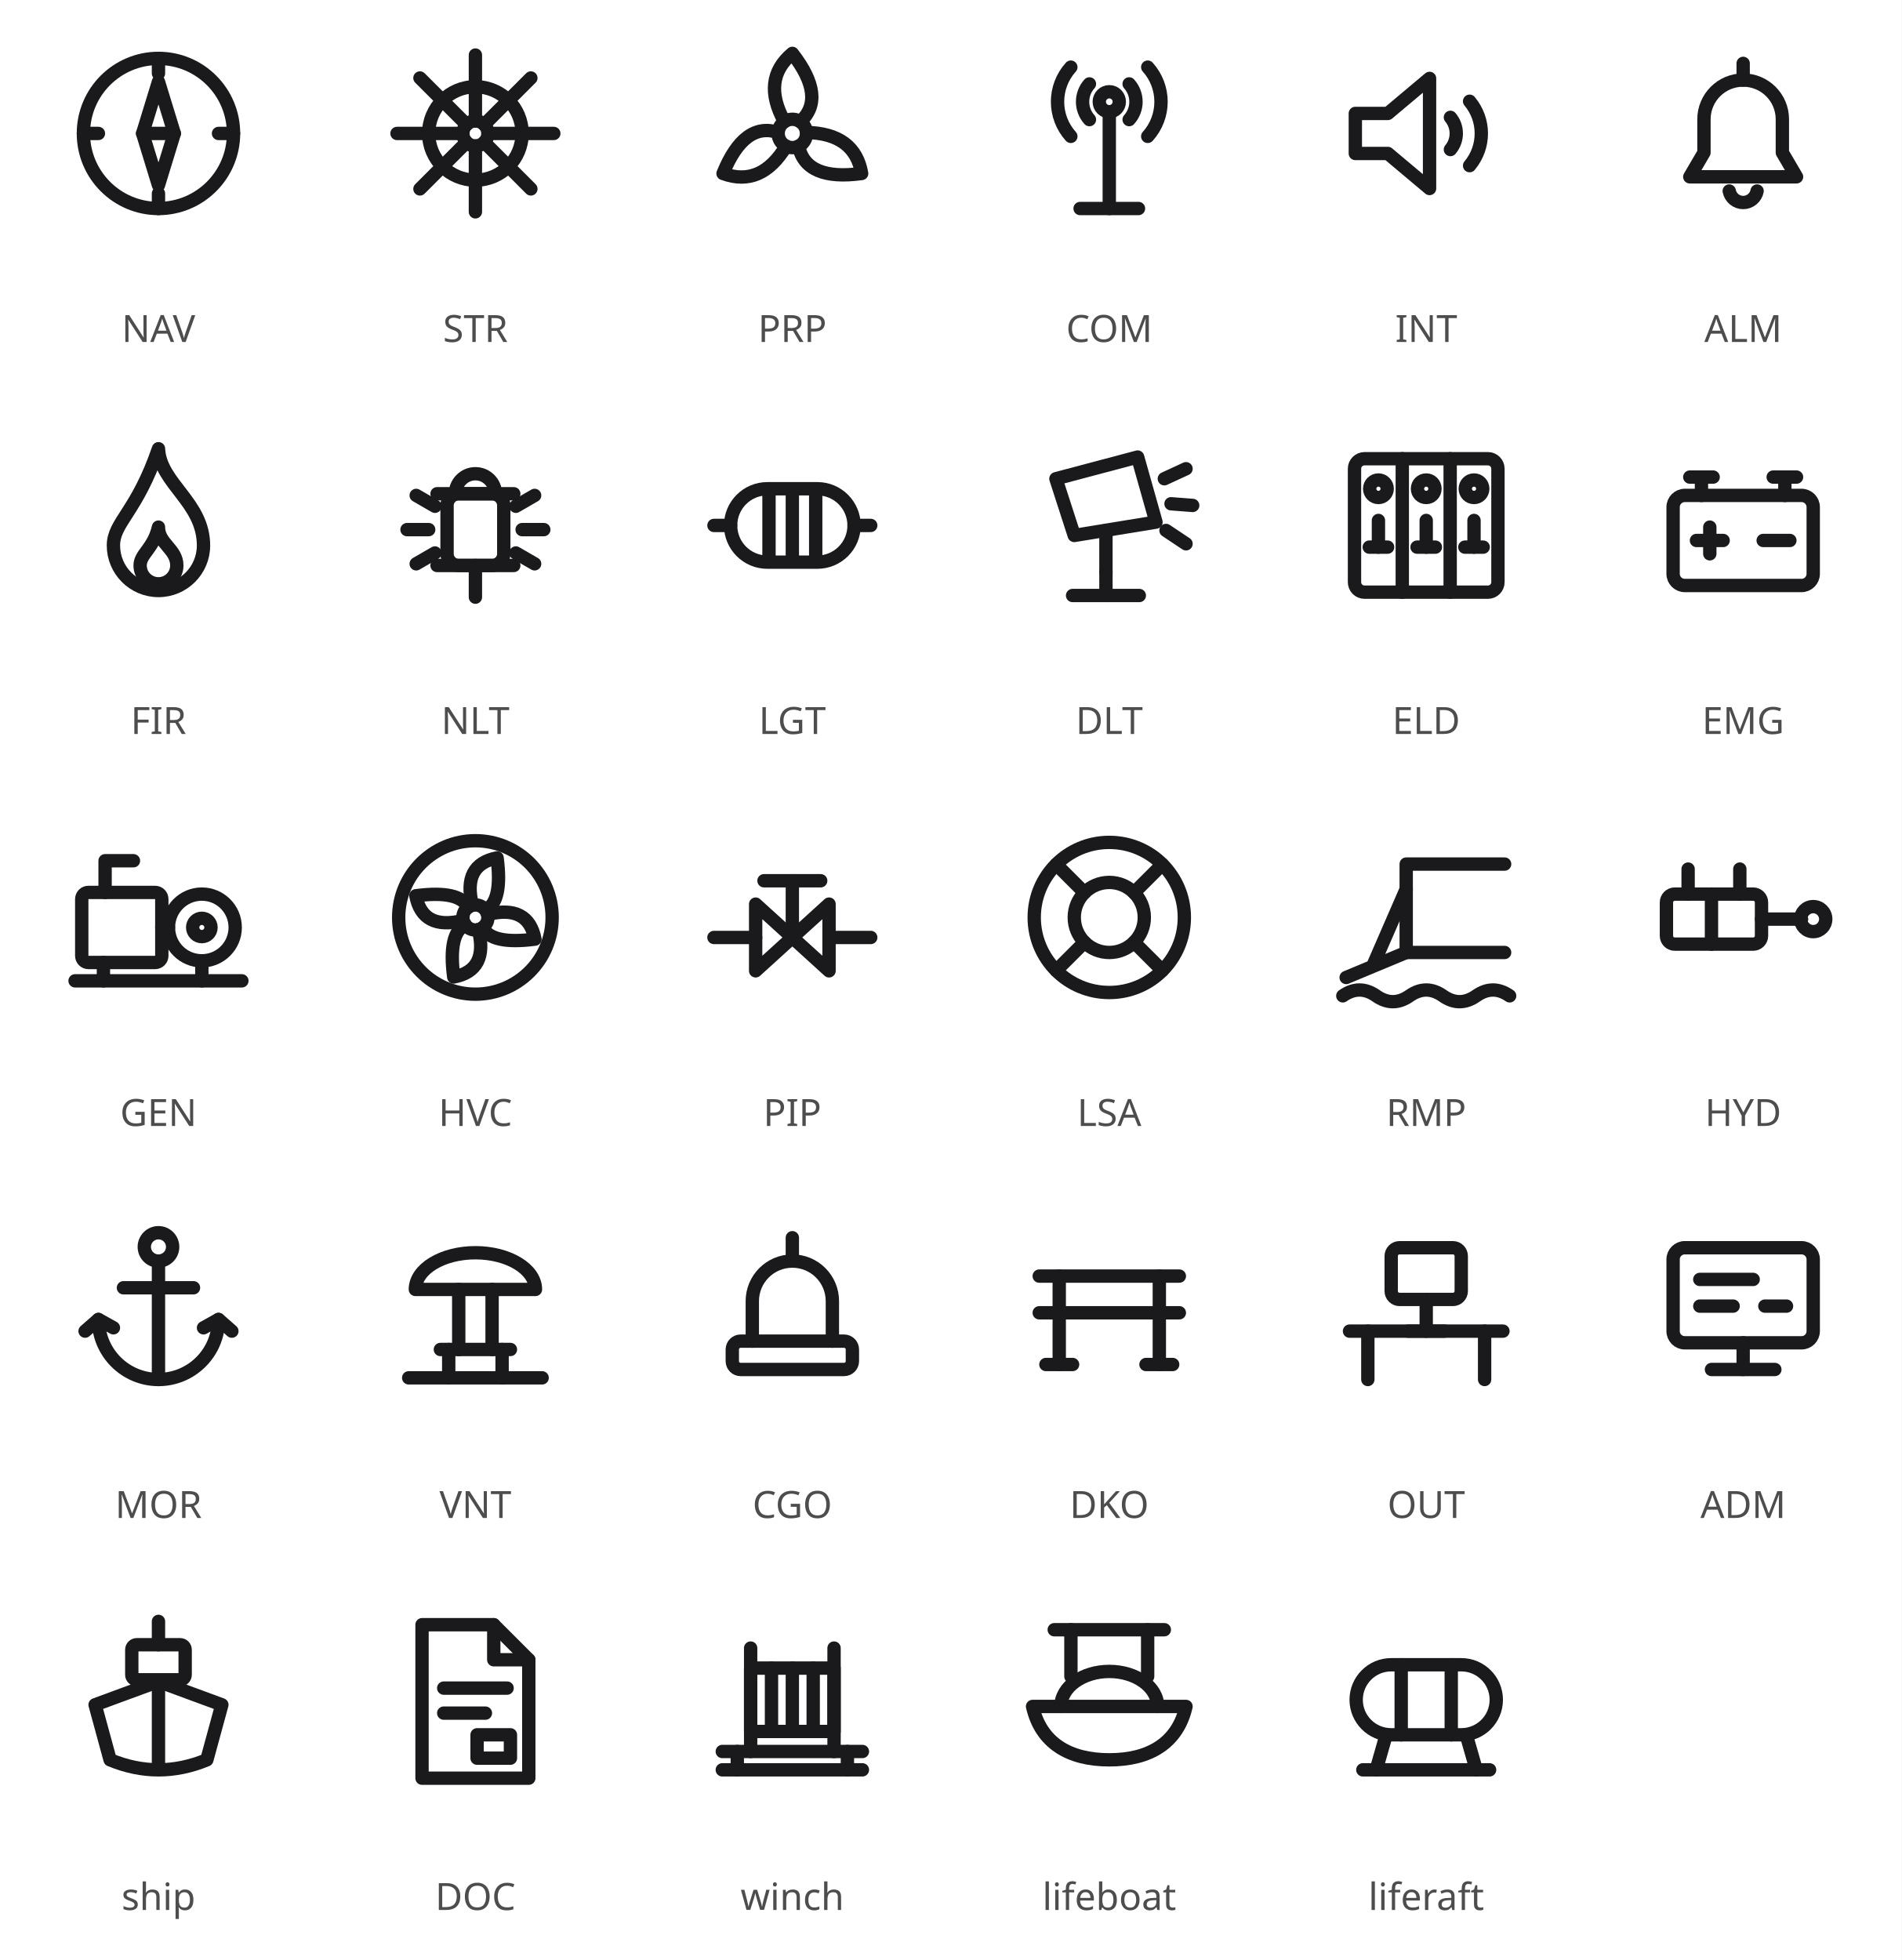
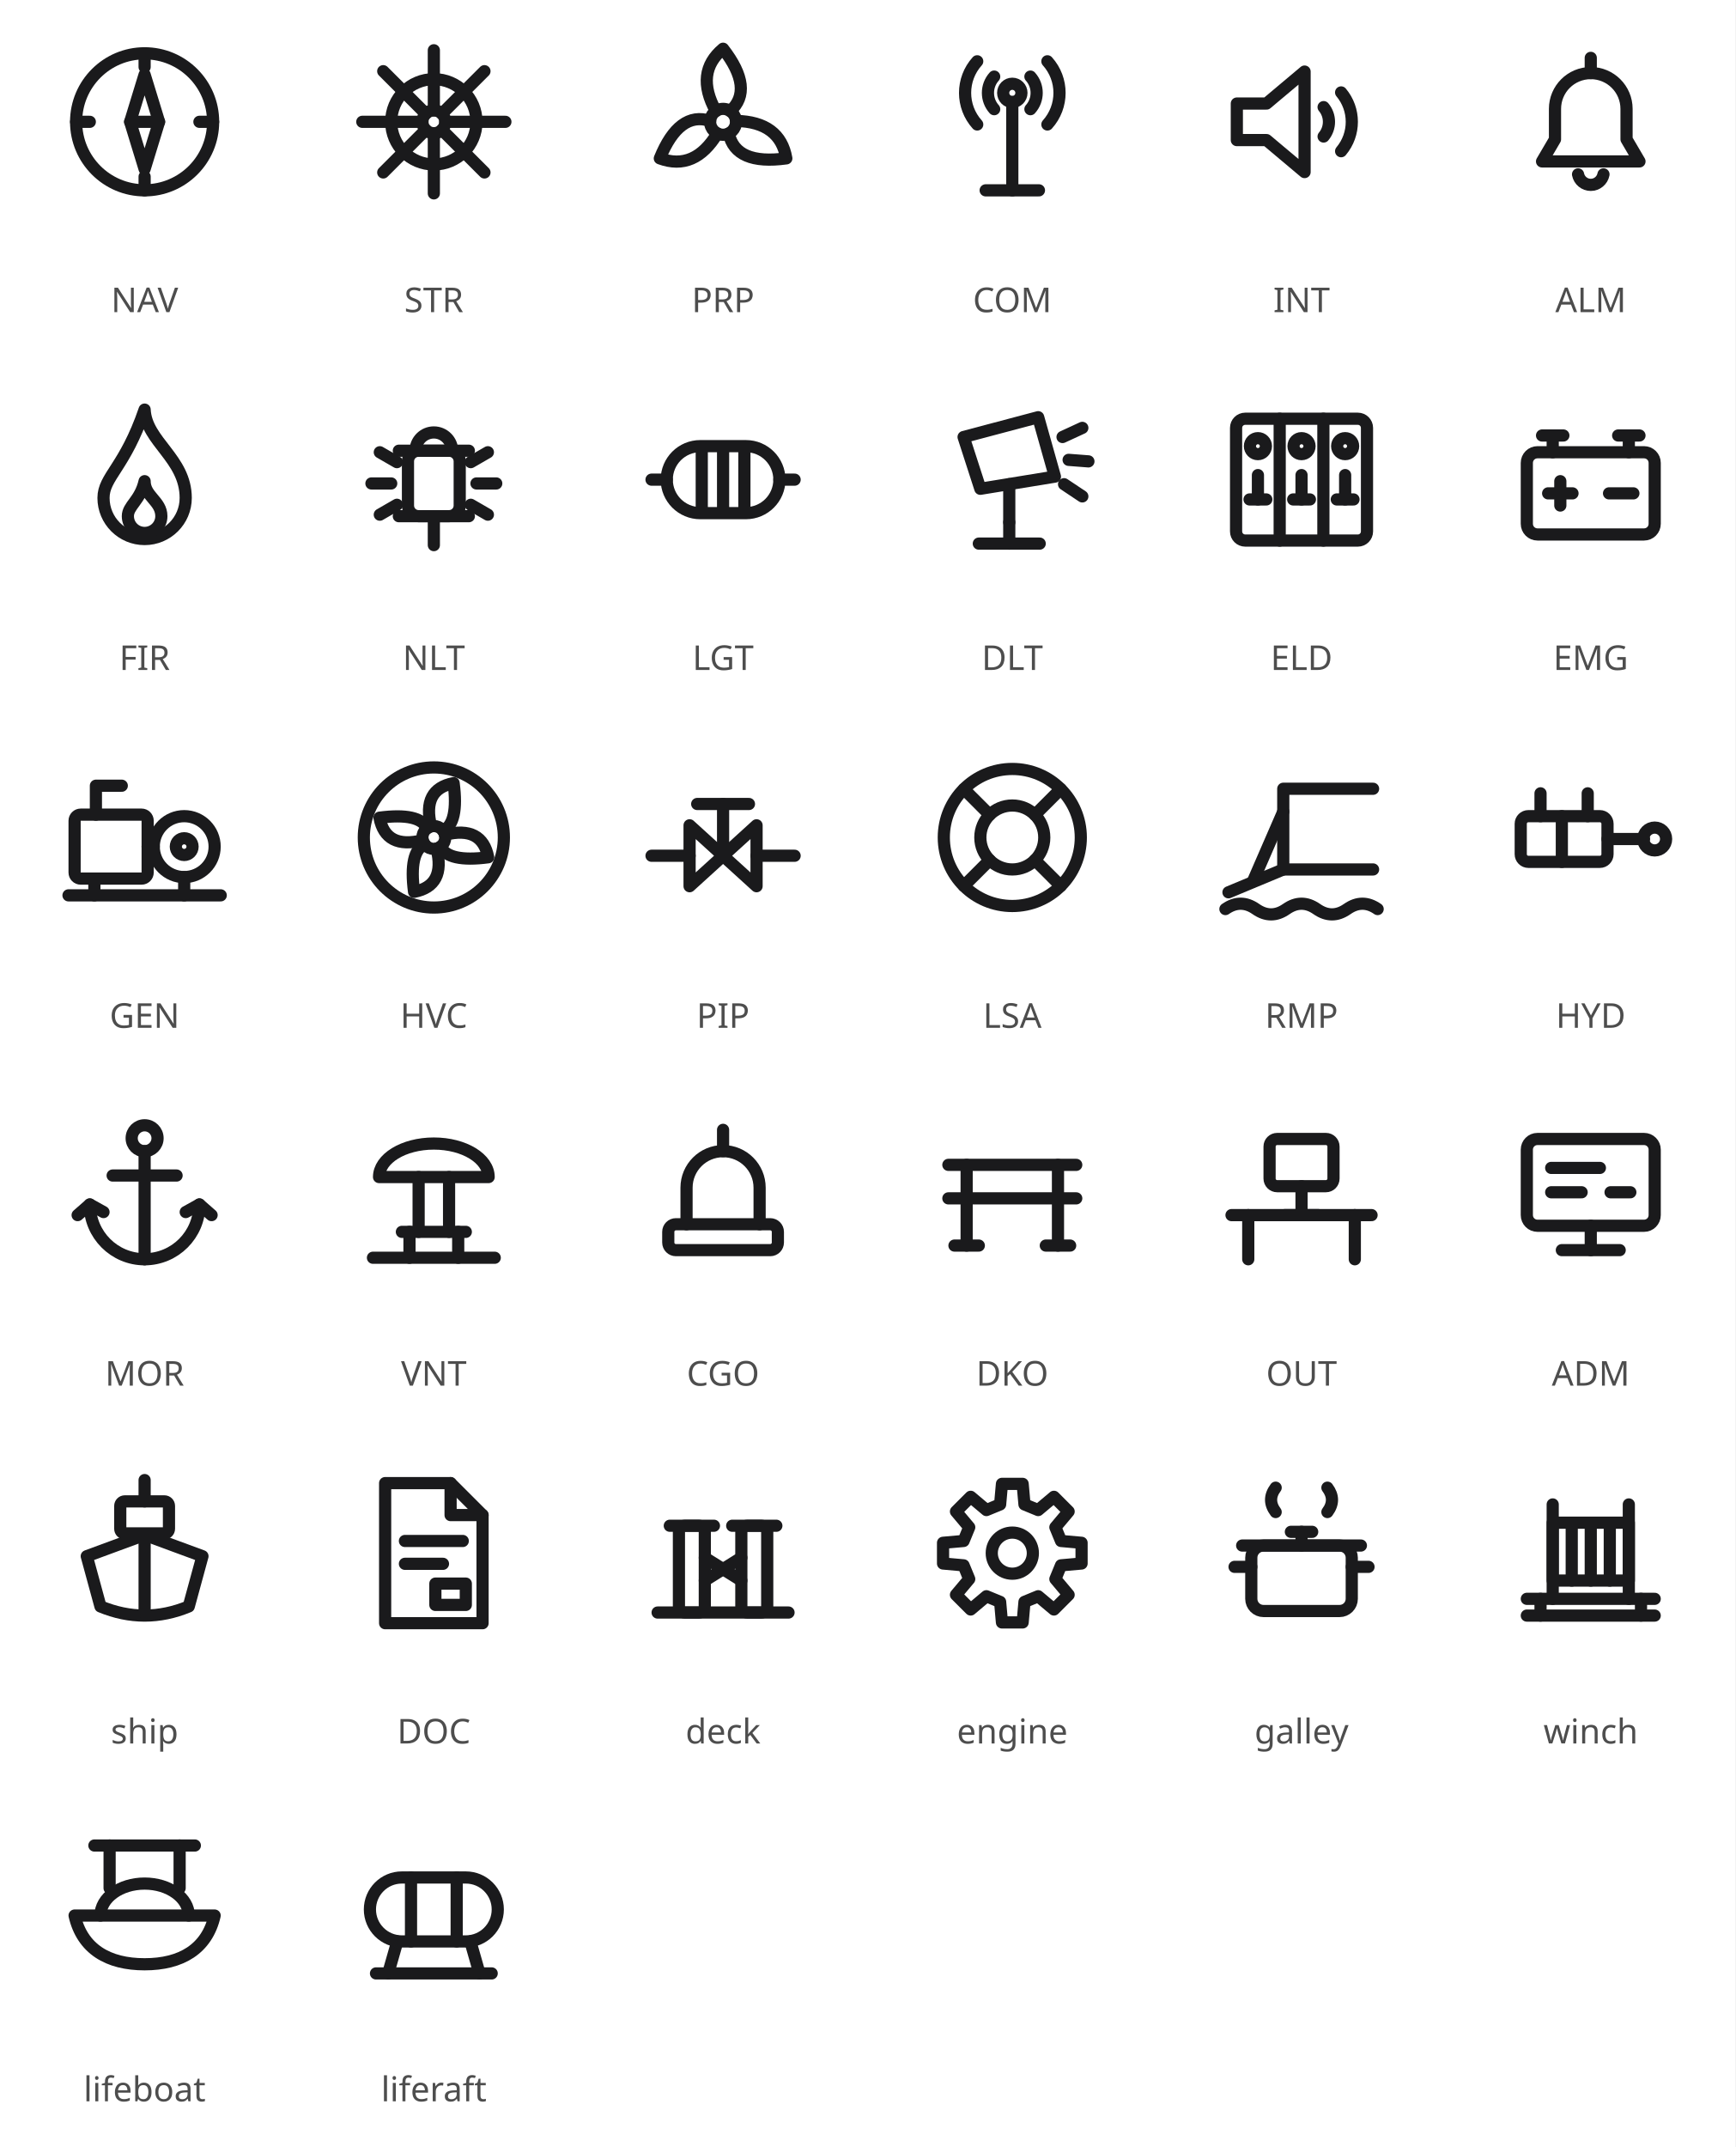
- <svg xmlns="http://www.w3.org/2000/svg" viewBox="0 0 456 470" width="912" font-family="sans-serif" font-size="9">
+ <svg xmlns="http://www.w3.org/2000/svg" viewBox="0 0 456 564" width="912" font-family="sans-serif" font-size="9">
  <rect width="100%" height="100%" fill="#ffffff" />
  <g transform="translate(14 8) scale(2)" fill="none" stroke="#1a1a1c" stroke-width="1.6" stroke-linecap="round" stroke-linejoin="round">
    <path d="M3 12a9 9 0 1 0 18 0a9 9 0 1 0 -18 0" />
    <path d="M12 4.8L12 3" />
    <path d="M19.2 12L21 12" />
    <path d="M12 19.2L12 21" />
    <path d="M4.8 12L3 12" />
    <path d="M12 5.8L13.9 12L12 18.2L10.1 12Z" />
    <path d="M13.9 12L10.1 12" />
  </g>
  <text x="38.0" y="82" text-anchor="middle" fill="#4d4d4d">NAV</text>
  <g transform="translate(90 8) scale(2)" fill="none" stroke="#1a1a1c" stroke-width="1.6" stroke-linecap="round" stroke-linejoin="round">
    <path d="M6.4 12a5.6 5.6 0 1 0 11.2 0a5.6 5.6 0 1 0 -11.2 0" />
    <path d="M10.5 12a1.5 1.5 0 1 0 3 0a1.5 1.5 0 1 0 -3 0" />
    <path d="M12 10.5L12 2.6" />
    <path d="M13.06 10.94L18.65 5.35" />
    <path d="M13.5 12L21.4 12" />
    <path d="M13.06 13.06L18.65 18.65" />
    <path d="M12 13.5L12 21.4" />
    <path d="M10.94 13.06L5.35 18.65" />
    <path d="M10.5 12L2.6 12" />
    <path d="M10.94 10.94L5.35 5.35" />
  </g>
  <text x="114.0" y="82" text-anchor="middle" fill="#4d4d4d">STR</text>
  <g transform="translate(166 8) scale(2)" fill="none" stroke="#1a1a1c" stroke-width="1.6" stroke-linecap="round" stroke-linejoin="round">
    <path d="M10.3 12a1.7 1.7 0 1 0 3.4 0a1.7 1.7 0 1 0 -3.4 0" />
    <path d="M11.05 10.59Q8.26 5.52 12 2.4Q16.13 7.72 12.95 10.59" />
    <path d="M13.7 11.88Q19.49 12 20.31 16.8Q13.64 17.72 12.75 13.53" />
    <path d="M11.25 13.53Q8.26 18.48 3.69 16.8Q6.22 10.56 10.3 11.88" />
  </g>
  <text x="190.0" y="82" text-anchor="middle" fill="#4d4d4d">PRP</text>
  <g transform="translate(242 8) scale(2)" fill="none" stroke="#1a1a1c" stroke-width="1.6" stroke-linecap="round" stroke-linejoin="round">
    <path d="M12 21L12 9.4" />
    <path d="M10.8 8.2a1.2 1.2 0 1 0 2.4 0a1.2 1.2 0 1 0 -2.4 0" />
    <path d="M14.38 6.06A3.2 3.2 0 0 1 14.38 10.34" />
    <path d="M16.61 4.05A6.2 6.2 0 0 1 16.61 12.35" />
    <path d="M9.62 10.34A3.2 3.2 0 0 1 9.62 6.06" />
    <path d="M7.39 12.35A6.2 6.2 0 0 1 7.39 4.05" />
    <path d="M8.5 21L15.5 21" />
  </g>
  <text x="266.0" y="82" text-anchor="middle" fill="#4d4d4d">COM</text>
  <g transform="translate(318 8) scale(2)" fill="none" stroke="#1a1a1c" stroke-width="1.6" stroke-linecap="round" stroke-linejoin="round">
    <path d="M3.5 9.6L7.4 9.6L12.4 5.4L12.4 18.6L7.4 14.4L3.5 14.4Z" />
    <path d="M14.9 10.07A3 3 0 0 1 14.9 13.93" />
    <path d="M17.2 8.14A6 6 0 0 1 17.2 15.86" />
  </g>
  <text x="342.0" y="82" text-anchor="middle" fill="#4d4d4d">INT</text>
  <g transform="translate(394 8) scale(2)" fill="none" stroke="#1a1a1c" stroke-width="1.6" stroke-linecap="round" stroke-linejoin="round">
    <path d="M5.6 17.2h12.8l-1.7-2.9V10.3a4.7 4.7 0 0 0-9.4 0v4Z" />
    <path d="M13.67 18.9A1.7 1.7 0 0 1 10.33 18.9" />
    <path d="M12 3.6L12 5.6" />
  </g>
  <text x="418.0" y="82" text-anchor="middle" fill="#4d4d4d">ALM</text>
  <g transform="translate(14 102) scale(2)" fill="none" stroke="#1a1a1c" stroke-width="1.6" stroke-linecap="round" stroke-linejoin="round">
    <path d="M12 2.8C12.2 7 17.4 9.2 17.4 14.4a5.4 5.4 0 0 1-10.8 0C6.6 11.6 9.4 10.4 12 2.8Z" />
    <path d="M12 12.2c0 2 2.2 2.6 2.2 4.6a2.2 2.2 0 0 1-4.4 0c0-1.4 1.6-2 2.2-4.6Z" />
  </g>
  <text x="38.0" y="176" text-anchor="middle" fill="#4d4d4d">FIR</text>
  <g transform="translate(90 102) scale(2)" fill="none" stroke="#1a1a1c" stroke-width="1.6" stroke-linecap="round" stroke-linejoin="round">
    <path d="M10 8.2h4a1.4 1.4 0 0 1 1.4 1.4v5.8a1.4 1.4 0 0 1 -1.4 1.4h-4a1.4 1.4 0 0 1 -1.4 -1.4v-5.8a1.4 1.4 0 0 1 1.4 -1.4Z" />
    <path d="M7.4 8.2L16.6 8.2" />
    <path d="M7.4 16.8L16.6 16.8" />
    <path d="M9.6 8.2A2.4 2.4 0 0 1 14.4 8.2" />
    <path d="M12 16.8L12 20.6" />
    <path d="M16.85 9.7L19.1 8.4" />
    <path d="M17.6 12.5L20.2 12.5" />
    <path d="M16.85 15.3L19.1 16.6" />
    <path d="M7.15 15.3L4.9 16.6" />
    <path d="M6.4 12.5L3.8 12.5" />
    <path d="M7.15 9.7L4.9 8.4" />
  </g>
  <text x="114.0" y="176" text-anchor="middle" fill="#4d4d4d">NLT</text>
  <g transform="translate(166 102) scale(2)" fill="none" stroke="#1a1a1c" stroke-width="1.6" stroke-linecap="round" stroke-linejoin="round">
    <path d="M9 7.6h6a4.4 4.4 0 0 1 4.4 4.4v0a4.4 4.4 0 0 1 -4.4 4.4h-6a4.4 4.4 0 0 1 -4.4 -4.4v-0a4.4 4.4 0 0 1 4.4 -4.4Z" />
    <path d="M9.2 7.9L9.2 16.1" />
    <path d="M12 7.9L12 16.1" />
    <path d="M14.8 7.9L14.8 16.1" />
    <path d="M2.6 12L4.6 12" />
    <path d="M19.4 12L21.4 12" />
  </g>
  <text x="190.0" y="176" text-anchor="middle" fill="#4d4d4d">LGT</text>
  <g transform="translate(242 102) scale(2)" fill="none" stroke="#1a1a1c" stroke-width="1.6" stroke-linecap="round" stroke-linejoin="round">
    <path d="M5.6 6.4L15.4 3.8L17.6 11.6L7.8 13.2Z" />
    <path d="M11.6 12.6L11.6 17.6" />
    <path d="M7.6 20.4L15.6 20.4" />
    <path d="M11.6 17.6L11.6 20.4" />
    <path d="M18.6 6.4L21.2 5.2" />
    <path d="M19.4 9.4L22 9.6" />
    <path d="M18.8 12.6L21.2 14.2" />
  </g>
  <text x="266.0" y="176" text-anchor="middle" fill="#4d4d4d">DLT</text>
  <g transform="translate(318 102) scale(2)" fill="none" stroke="#1a1a1c" stroke-width="1.6" stroke-linecap="round" stroke-linejoin="round">
    <path d="M4.6 4h14.8a1.2 1.2 0 0 1 1.2 1.2v13.6a1.2 1.2 0 0 1 -1.2 1.2h-14.8a1.2 1.2 0 0 1 -1.2 -1.2v-13.6a1.2 1.2 0 0 1 1.2 -1.2Z" />
    <path d="M9.13 4L9.13 20" />
    <path d="M14.87 4L14.87 20" />
    <path d="M5.22 7.6a1.05 1.05 0 1 0 2.1 0a1.05 1.05 0 1 0 -2.1 0" />
    <path d="M6.27 11.4L6.27 14.6" />
    <path d="M5.17 14.6L7.37 14.6" />
    <path d="M10.95 7.6a1.05 1.05 0 1 0 2.1 0a1.05 1.05 0 1 0 -2.1 0" />
    <path d="M12 11.4L12 14.6" />
    <path d="M10.9 14.6L13.1 14.6" />
    <path d="M16.68 7.6a1.05 1.05 0 1 0 2.1 0a1.05 1.05 0 1 0 -2.1 0" />
    <path d="M17.73 11.4L17.73 14.6" />
    <path d="M16.63 14.6L18.83 14.6" />
  </g>
  <text x="342.0" y="176" text-anchor="middle" fill="#4d4d4d">ELD</text>
  <g transform="translate(394 102) scale(2)" fill="none" stroke="#1a1a1c" stroke-width="1.6" stroke-linecap="round" stroke-linejoin="round">
    <path d="M5 8.4h14a1.4 1.4 0 0 1 1.4 1.4v8a1.4 1.4 0 0 1 -1.4 1.4h-14a1.4 1.4 0 0 1 -1.4 -1.4v-8a1.4 1.4 0 0 1 1.4 -1.4Z" />
    <path d="M7 8.4L7 6.2" />
    <path d="M5.6 6.2L8.4 6.2" />
    <path d="M17 8.4L17 6.2" />
    <path d="M15.6 6.2L18.4 6.2" />
    <path d="M6.4 13.8L9.6 13.8" />
    <path d="M8 12.2L8 15.4" />
    <path d="M14.4 13.8L17.6 13.8" />
  </g>
  <text x="418.0" y="176" text-anchor="middle" fill="#4d4d4d">EMG</text>
  <g transform="translate(14 196) scale(2)" fill="none" stroke="#1a1a1c" stroke-width="1.6" stroke-linecap="round" stroke-linejoin="round">
    <path d="M3.6 9h8a0.8 0.8 0 0 1 0.8 0.8v6.8a0.8 0.8 0 0 1 -0.8 0.8h-8a0.8 0.8 0 0 1 -0.8 -0.8v-6.8a0.8 0.8 0 0 1 0.8 -0.8Z" />
    <path d="M13.2 13.2a4 4 0 1 0 8 0a4 4 0 1 0 -8 0" />
    <path d="M16.1 13.2a1.1 1.1 0 1 0 2.2 0a1.1 1.1 0 1 0 -2.2 0" />
    <path d="M2 19.6L22 19.6" />
    <path d="M5.4 17.4L5.4 19.6" />
    <path d="M17.2 17.2L17.2 19.6" />
    <path d="M5.6 9L5.6 5.2L9 5.2" />
    <path d="M12.4 13.2L13.2 13.2" />
  </g>
  <text x="38.0" y="270" text-anchor="middle" fill="#4d4d4d">GEN</text>
  <g transform="translate(90 196) scale(2)" fill="none" stroke="#1a1a1c" stroke-width="1.6" stroke-linecap="round" stroke-linejoin="round">
    <path d="M2.8 12a9.2 9.2 0 1 0 18.4 0a9.2 9.2 0 1 0 -18.4 0" />
    <path d="M10.5 12a1.5 1.5 0 1 0 3 0a1.5 1.5 0 1 0 -3 0" />
    <path d="M11.64 10.54Q10.42 5.66 14.6 4.86Q15.29 10.1 13.21 11.12" />
    <path d="M13.46 11.64Q18.34 10.42 19.14 14.6Q13.9 15.29 12.88 13.21" />
    <path d="M12.36 13.46Q13.58 18.34 9.4 19.14Q8.71 13.9 10.79 12.88" />
    <path d="M10.54 12.36Q5.66 13.58 4.86 9.4Q10.1 8.71 11.12 10.79" />
  </g>
  <text x="114.0" y="270" text-anchor="middle" fill="#4d4d4d">HVC</text>
  <g transform="translate(166 196) scale(2)" fill="none" stroke="#1a1a1c" stroke-width="1.6" stroke-linecap="round" stroke-linejoin="round">
    <path d="M2.6 14.4L7.6 14.4" />
    <path d="M7.6 10.4L16.4 18.4L16.4 10.4L7.6 18.4Z" />
    <path d="M16.4 14.4L21.4 14.4" />
    <path d="M12 14.4L12 7.6" />
    <path d="M8.6 7.6L15.4 7.6" />
  </g>
  <text x="190.0" y="270" text-anchor="middle" fill="#4d4d4d">PIP</text>
  <g transform="translate(242 196) scale(2)" fill="none" stroke="#1a1a1c" stroke-width="1.6" stroke-linecap="round" stroke-linejoin="round">
    <path d="M3 12a9 9 0 1 0 18 0a9 9 0 1 0 -18 0" />
    <path d="M7.8 12a4.2 4.2 0 1 0 8.4 0a4.2 4.2 0 1 0 -8.4 0" />
    <path d="M14.97 9.03L18.36 5.64" />
    <path d="M14.97 14.97L18.36 18.36" />
    <path d="M9.03 14.97L5.64 18.36" />
    <path d="M9.03 9.03L5.64 5.64" />
  </g>
  <text x="266.0" y="270" text-anchor="middle" fill="#4d4d4d">LSA</text>
  <g transform="translate(318 196) scale(2)" fill="none" stroke="#1a1a1c" stroke-width="1.6" stroke-linecap="round" stroke-linejoin="round">
    <path d="M21.4 5.6L9.6 5.6L9.6 16.2L21.4 16.2" />
    <path d="M9.6 16.2L2.4 19.2" />
    <path d="M9.6 8.6L5.6 17.8" />
    <path d="M2 21.4q2-1.4 4 0t4 0 4 0 4 0 4 0" />
  </g>
  <text x="342.0" y="270" text-anchor="middle" fill="#4d4d4d">RMP</text>
  <g transform="translate(394 196) scale(2)" fill="none" stroke="#1a1a1c" stroke-width="1.6" stroke-linecap="round" stroke-linejoin="round">
    <path d="M3.8 9.2h9.4a1 1 0 0 1 1 1v4a1 1 0 0 1 -1 1h-9.4a1 1 0 0 1 -1 -1v-4a1 1 0 0 1 1 -1Z" />
    <path d="M14.2 12.2L19 12.2" />
    <path d="M18.9 12.2a1.5 1.5 0 1 0 3 0a1.5 1.5 0 1 0 -3 0" />
    <path d="M5.4 9.2L5.4 6.2" />
    <path d="M11.6 9.2L11.6 6.2" />
    <path d="M8.2 9.2L8.2 15.2" />
  </g>
  <text x="418.0" y="270" text-anchor="middle" fill="#4d4d4d">HYD</text>
  <g transform="translate(14 290) scale(2)" fill="none" stroke="#1a1a1c" stroke-width="1.6" stroke-linecap="round" stroke-linejoin="round">
    <path d="M10.3 4.5a1.7 1.7 0 1 0 3.4 0a1.7 1.7 0 1 0 -3.4 0" />
    <path d="M12 6.2L12 20.4" />
    <path d="M7.8 9.4L16.2 9.4" />
    <path d="M4.8 13.2a7.2 7.2 0 0 0 14.4 0" />
    <path d="M3.2 14.6L4.8 13.2L6.6 14.2" />
    <path d="M17.4 14.2L19.2 13.2L20.8 14.6" />
  </g>
  <text x="38.0" y="364" text-anchor="middle" fill="#4d4d4d">MOR</text>
  <g transform="translate(90 290) scale(2)" fill="none" stroke="#1a1a1c" stroke-width="1.6" stroke-linecap="round" stroke-linejoin="round">
    <path d="M4.8 9.6a7.2 4.4 0 0 1 14.4 0Z" />
    <path d="M10 9.6L10 16.8" />
    <path d="M14 9.6L14 16.8" />
    <path d="M7.8 16.8L16.2 16.8" />
    <path d="M8.8 16.8L8.8 20.2" />
    <path d="M15.2 16.8L15.2 20.2" />
    <path d="M4 20.2L20 20.2" />
  </g>
  <text x="114.0" y="364" text-anchor="middle" fill="#4d4d4d">VNT</text>
  <g transform="translate(166 290) scale(2)" fill="none" stroke="#1a1a1c" stroke-width="1.6" stroke-linecap="round" stroke-linejoin="round">
    <path d="M7.2 15.8V11a4.8 4.8 0 0 1 9.6 0v4.8" />
    <path d="M5.8 15.8h12.4a1 1 0 0 1 1 1v1.4a1 1 0 0 1 -1 1h-12.4a1 1 0 0 1 -1 -1v-1.4a1 1 0 0 1 1 -1Z" />
    <path d="M12 3.4L12 6.2" />
  </g>
  <text x="190.0" y="364" text-anchor="middle" fill="#4d4d4d">CGO</text>
  <g transform="translate(242 290) scale(2)" fill="none" stroke="#1a1a1c" stroke-width="1.6" stroke-linecap="round" stroke-linejoin="round">
    <path d="M3.6 12.4L20.4 12.4" />
    <path d="M3.6 8L20.4 8" />
    <path d="M6 8L6 18.6" />
    <path d="M18 8L18 18.6" />
    <path d="M4.4 18.6L7.6 18.6" />
    <path d="M16.4 18.6L19.6 18.6" />
  </g>
  <text x="266.0" y="364" text-anchor="middle" fill="#4d4d4d">DKO</text>
  <g transform="translate(318 290) scale(2)" fill="none" stroke="#1a1a1c" stroke-width="1.6" stroke-linecap="round" stroke-linejoin="round">
    <path d="M2.8 14.6L21.2 14.6" />
    <path d="M5 14.6L5 20.4" />
    <path d="M19 14.6L19 20.4" />
    <path d="M8.8 4.6h6.4a1 1 0 0 1 1 1v4.2a1 1 0 0 1 -1 1h-6.4a1 1 0 0 1 -1 -1v-4.2a1 1 0 0 1 1 -1Z" />
    <path d="M12 10.8L12 14.6" />
    <path d="M9.8 14.6L14.2 14.6" />
  </g>
  <text x="342.0" y="364" text-anchor="middle" fill="#4d4d4d">OUT</text>
  <g transform="translate(394 290) scale(2)" fill="none" stroke="#1a1a1c" stroke-width="1.6" stroke-linecap="round" stroke-linejoin="round">
    <path d="M5 4.6h14a1.4 1.4 0 0 1 1.4 1.4v8.6a1.4 1.4 0 0 1 -1.4 1.4h-14a1.4 1.4 0 0 1 -1.4 -1.4v-8.6a1.4 1.4 0 0 1 1.4 -1.4Z" />
    <path d="M12 16L12 19.2" />
    <path d="M8.2 19.2L15.8 19.2" />
    <path d="M6.8 8.4L13.2 8.4" />
    <path d="M6.8 11.6L10.8 11.6" />
    <path d="M14.6 11.6L17.2 11.6" />
  </g>
  <text x="418.0" y="364" text-anchor="middle" fill="#4d4d4d">ADM</text>
  <g transform="translate(14 384) scale(2)" fill="none" stroke="#1a1a1c" stroke-width="1.6" stroke-linecap="round" stroke-linejoin="round">
    <path d="M4.4 12.4L12 9.6l7.6 2.8-1.8 6.6q-5.8 2.4-11.6 0Z" />
    <path d="M12 9.6L12 19.9" />
    <path d="M9.4 5.2h5.2a0.6 0.6 0 0 1 0.6 0.6v3a0.6 0.6 0 0 1 -0.6 0.6h-5.2a0.6 0.6 0 0 1 -0.6 -0.6v-3a0.6 0.6 0 0 1 0.6 -0.6Z" />
    <path d="M12 2.4L12 5.2" />
  </g>
  <text x="38.0" y="458" text-anchor="middle" fill="#4d4d4d">ship</text>
  <g transform="translate(90 384) scale(2)" fill="none" stroke="#1a1a1c" stroke-width="1.6" stroke-linecap="round" stroke-linejoin="round">
    <path d="M5.6 2.8h8.6l4.2 4.2v14.2H5.6Z" />
    <path d="M14.2 2.8L14.2 7L18.4 7" />
    <path d="M8.2 10.4L15.8 10.4" />
    <path d="M8.2 13.4L13.2 13.4" />
    <path d="M12.2 16L16.2 16L16.2 18.8L12.2 18.8Z" />
  </g>
  <text x="114.0" y="458" text-anchor="middle" fill="#4d4d4d">DOC</text>
  <g transform="translate(166 384) scale(2)" fill="none" stroke="#1a1a1c" stroke-width="1.6" stroke-linecap="round" stroke-linejoin="round">
+     <path d="M3.4 19.8L20.6 19.8" />
+     <path d="M7 8.4h1.8a0.8 0.8 0 0 1 0.8 0.8v9.8a0.8 0.8 0 0 1 -0.8 0.8h-1.8a0.8 0.8 0 0 1 -0.8 -0.8v-9.8a0.8 0.8 0 0 1 0.8 -0.8Z" />
+     <path d="M15.2 8.4h1.8a0.8 0.8 0 0 1 0.8 0.8v9.8a0.8 0.8 0 0 1 -0.8 0.8h-1.8a0.8 0.8 0 0 1 -0.8 -0.8v-9.8a0.8 0.8 0 0 1 0.8 -0.8Z" />
+     <path d="M5 8.4L10.8 8.4" />
+     <path d="M13.2 8.4L19 8.4" />
+     <path d="M9.6 12.6L14.4 15.6" />
+     <path d="M9.6 15.6L14.4 12.6" />
+   </g>
+   <text x="190.0" y="458" text-anchor="middle" fill="#4d4d4d">deck</text>
+   <g transform="translate(242 384) scale(2)" fill="none" stroke="#1a1a1c" stroke-width="1.6" stroke-linecap="round" stroke-linejoin="round">
+     <path d="M10.4 5.6L10.64 2.9L13.36 2.9L13.6 5.6L15.4 6.34L17.47 4.6L19.4 6.53L17.66 8.6L18.4 10.4L21.1 10.64L21.1 13.36L18.4 13.6L17.66 15.4L19.4 17.47L17.47 19.4L15.4 17.66L13.6 18.4L13.36 21.1L10.64 21.1L10.4 18.4L8.6 17.66L6.53 19.4L4.6 17.47L6.34 15.4L5.6 13.6L2.9 13.36L2.9 10.64L5.6 10.4L6.34 8.6L4.6 6.53L6.53 4.6L8.6 6.34Z" />
+     <path d="M9.3 12a2.7 2.7 0 1 0 5.4 0a2.7 2.7 0 1 0 -5.4 0" />
+   </g>
+   <text x="266.0" y="458" text-anchor="middle" fill="#4d4d4d">engine</text>
+   <g transform="translate(318 384) scale(2)" fill="none" stroke="#1a1a1c" stroke-width="1.6" stroke-linecap="round" stroke-linejoin="round">
+     <path d="M7 11h10a1.6 1.6 0 0 1 1.6 1.6v5.4a1.6 1.6 0 0 1 -1.6 1.6h-10a1.6 1.6 0 0 1 -1.6 -1.6v-5.4a1.6 1.6 0 0 1 1.6 -1.6Z" />
+     <path d="M4.2 11L19.8 11" />
+     <path d="M12 11L12 9.2" />
+     <path d="M10.6 9.2L13.4 9.2" />
+     <path d="M5.4 13.8L3.2 13.8" />
+     <path d="M18.6 13.8L20.8 13.8" />
+     <path d="M8.6 6.6Q7.4 5 8.6 3.4" />
+     <path d="M15.4 6.6Q16.6 5 15.4 3.4" />
+   </g>
+   <text x="342.0" y="458" text-anchor="middle" fill="#4d4d4d">galley</text>
+   <g transform="translate(394 384) scale(2)" fill="none" stroke="#1a1a1c" stroke-width="1.6" stroke-linecap="round" stroke-linejoin="round">
    <path d="M7 5.6L7 18" />
    <path d="M17 5.6L17 18" />
    <path d="M7 8L17 8L17 15.6L7 15.6Z" />
    <path d="M9.5 8L9.5 15.6" />
    <path d="M12 8L12 15.6" />
    <path d="M14.5 8L14.5 15.6" />
    <path d="M3.6 20.2L20.4 20.2" />
    <path d="M5.4 18L5.4 20.2" />
    <path d="M18.6 18L18.6 20.2" />
    <path d="M3.6 18L20.4 18" />
  </g>
-   <text x="190.0" y="458" text-anchor="middle" fill="#4d4d4d">winch</text>
-   <g transform="translate(242 384) scale(2)" fill="none" stroke="#1a1a1c" stroke-width="1.6" stroke-linecap="round" stroke-linejoin="round">
+   <text x="418.0" y="458" text-anchor="middle" fill="#4d4d4d">winch</text>
+   <g transform="translate(14 478) scale(2)" fill="none" stroke="#1a1a1c" stroke-width="1.6" stroke-linecap="round" stroke-linejoin="round">
    <path d="M2.8 12.6h18.4c-1 4.4-4.4 6.4-9.2 6.4s-8.2-2-9.2-6.4Z" />
    <path d="M6.2 12.6a5.8 4.2 0 0 1 11.6 0" />
    <path d="M7.4 3.4L7.4 9" />
    <path d="M16.6 3.4L16.6 9" />
    <path d="M5.4 3.4L18.6 3.4" />
  </g>
-   <text x="266.0" y="458" text-anchor="middle" fill="#4d4d4d">lifeboat</text>
-   <g transform="translate(318 384) scale(2)" fill="none" stroke="#1a1a1c" stroke-width="1.6" stroke-linecap="round" stroke-linejoin="round">
+   <text x="38.0" y="552" text-anchor="middle" fill="#4d4d4d">lifeboat</text>
+   <g transform="translate(90 478) scale(2)" fill="none" stroke="#1a1a1c" stroke-width="1.6" stroke-linecap="round" stroke-linejoin="round">
    <path d="M7.8 7.6h8.4a4.2 4.2 0 0 1 4.2 4.2v0a4.2 4.2 0 0 1 -4.2 4.2h-8.4a4.2 4.2 0 0 1 -4.2 -4.2v-0a4.2 4.2 0 0 1 4.2 -4.2Z" />
    <path d="M9 7.6L9 16" />
    <path d="M15 7.6L15 16" />
    <path d="M7.2 16L6 20.2" />
    <path d="M16.8 16L18 20.2" />
    <path d="M4.4 20.2L19.6 20.2" />
  </g>
-   <text x="342.0" y="458" text-anchor="middle" fill="#4d4d4d">liferaft</text>
+   <text x="114.0" y="552" text-anchor="middle" fill="#4d4d4d">liferaft</text>
</svg>
